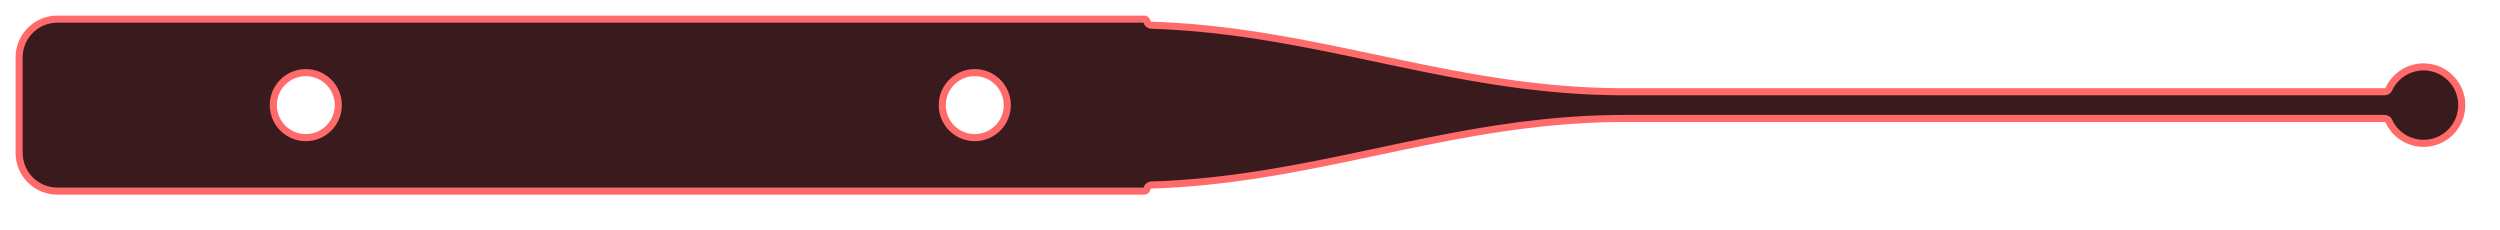
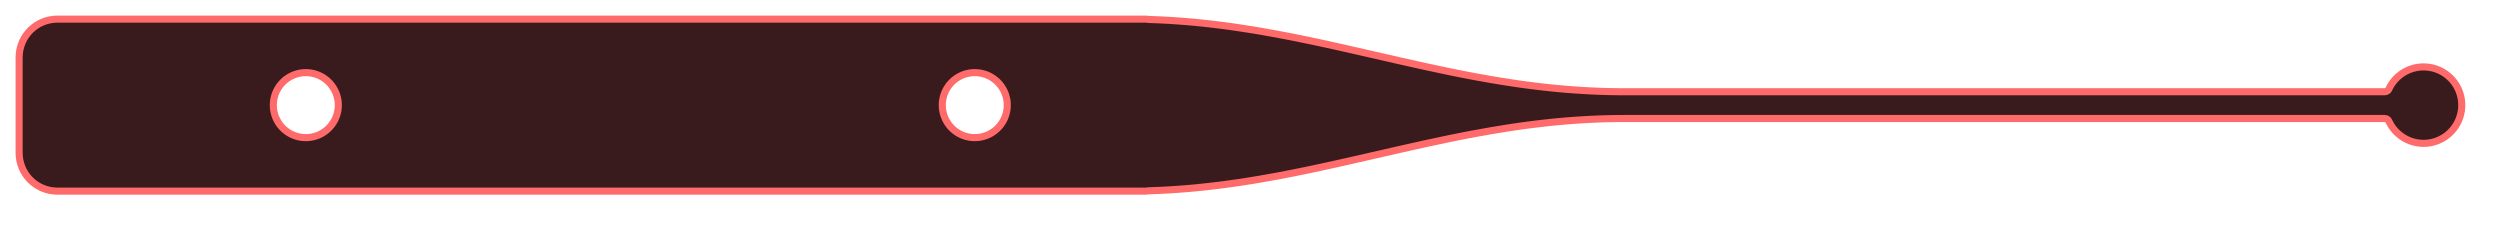
<svg xmlns="http://www.w3.org/2000/svg" width="130.8mm" height="12mm" viewBox="0 0 130.8 12">
-   <path id="wafer-single-ball__full-handle" d="M 2.417,1.087 L 2.237,1.152 L 2.059,1.235 L 1.897,1.332 L 1.73,1.456 L 1.588,1.584 L 1.46,1.724 L 1.336,1.891 L 1.238,2.055 L 1.156,2.226 L 1.084,2.429 L 1.039,2.607 L 1.011,2.794 L 1,3.001 L 1,7.999 L 1.01,8.194 L 1.038,8.388 L 1.086,8.578 L 1.151,8.763 L 1.235,8.941 L 1.336,9.109 L 1.453,9.267 L 1.584,9.412 L 1.73,9.544 L 1.887,9.661 L 2.055,9.762 L 2.232,9.847 L 2.417,9.913 L 2.607,9.961 L 2.801,9.99 L 2.999,10 L 59.859,10 L 59.888,9.997 L 59.916,9.989 L 59.942,9.975 L 59.965,9.956 L 59.984,9.933 L 59.998,9.907 L 60.022,9.829 L 60.037,9.8 L 60.066,9.761 L 60.114,9.721 L 60.156,9.699 L 60.203,9.685 L 60.247,9.68 L 60.732,9.662 L 61.165,9.64 L 61.599,9.614 L 62.033,9.584 L 62.465,9.549 L 62.898,9.509 L 63.333,9.466 L 64.198,9.366 L 64.633,9.31 L 65.5,9.188 L 65.933,9.121 L 66.8,8.979 L 67.666,8.825 L 68.533,8.662 L 69.399,8.491 L 70.266,8.314 L 73.3,7.676 L 74.599,7.409 L 75.9,7.155 L 76.766,6.997 L 77.199,6.921 L 78.066,6.779 L 78.501,6.713 L 79.365,6.59 L 79.801,6.534 L 80.665,6.435 L 81.101,6.391 L 81.534,6.351 L 81.965,6.316 L 82.401,6.286 L 82.834,6.26 L 83.265,6.238 L 83.701,6.221 L 84.134,6.21 L 84.565,6.202 L 85.001,6.2 L 124.758,6.2 L 124.816,6.207 L 124.861,6.221 L 124.903,6.244 L 124.939,6.275 L 124.969,6.312 L 125.067,6.498 L 125.136,6.61 L 125.212,6.716 L 125.292,6.814 L 125.385,6.913 L 125.483,7.005 L 125.584,7.088 L 125.694,7.166 L 125.806,7.235 L 125.917,7.294 L 126.029,7.345 L 126.156,7.393 L 126.276,7.43 L 126.408,7.461 L 126.537,7.482 L 126.668,7.495 L 126.802,7.5 L 126.929,7.496 L 127.055,7.484 L 127.192,7.461 L 127.316,7.432 L 127.437,7.396 L 127.564,7.348 L 127.69,7.291 L 127.801,7.231 L 127.91,7.164 L 128.023,7.083 L 128.12,7.003 L 128.209,6.919 L 128.308,6.814 L 128.388,6.716 L 128.462,6.612 L 128.535,6.494 L 128.593,6.386 L 128.645,6.271 L 128.696,6.137 L 128.732,6.016 L 128.76,5.897 L 128.783,5.759 L 128.796,5.624 L 128.8,5.502 L 128.796,5.376 L 128.782,5.237 L 128.762,5.111 L 128.733,4.989 L 128.693,4.856 L 128.648,4.736 L 128.596,4.621 L 128.531,4.499 L 128.464,4.39 L 128.391,4.288 L 128.299,4.176 L 128.213,4.085 L 128.123,4.001 L 128.012,3.909 L 127.91,3.836 L 127.801,3.769 L 127.686,3.707 L 127.571,3.655 L 127.437,3.604 L 127.316,3.568 L 127.192,3.539 L 127.055,3.517 L 126.932,3.505 L 126.806,3.5 L 126.671,3.504 L 126.54,3.517 L 126.408,3.539 L 126.276,3.57 L 126.156,3.607 L 126.041,3.65 L 125.921,3.704 L 125.801,3.767 L 125.694,3.834 L 125.584,3.912 L 125.48,3.998 L 125.385,4.087 L 125.292,4.186 L 125.212,4.284 L 125.136,4.39 L 125.067,4.502 L 124.969,4.688 L 124.939,4.725 L 124.903,4.756 L 124.861,4.779 L 124.816,4.793 L 124.758,4.8 L 85.001,4.8 L 84.566,4.798 L 84.132,4.79 L 83.699,4.778 L 83.266,4.762 L 82.832,4.74 L 82.399,4.714 L 81.966,4.684 L 81.532,4.649 L 81.099,4.609 L 80.666,4.565 L 79.801,4.466 L 79.366,4.41 L 78.501,4.288 L 78.066,4.221 L 77.199,4.079 L 76.766,4.003 L 75.901,3.845 L 74.601,3.591 L 73.3,3.324 L 70.267,2.686 L 69.4,2.509 L 68.534,2.338 L 67.667,2.175 L 66.801,2.022 L 65.935,1.879 L 65.501,1.813 L 64.635,1.69 L 64.2,1.634 L 63.335,1.535 L 62.9,1.491 L 62.468,1.451 L 62.035,1.416 L 61.6,1.386 L 61.166,1.36 L 60.733,1.338 L 60.247,1.32 L 60.203,1.315 L 60.156,1.301 L 60.114,1.279 L 60.066,1.239 L 60.037,1.2 L 60.022,1.171 L 59.998,1.093 L 59.984,1.067 L 59.965,1.044 L 59.942,1.025 L 59.916,1.012 L 59.888,1.003 L 59.859,1 L 3.005,1 L 2.814,1.009 L 2.6,1.041 Z M 17.692,5.667 L 17.682,5.749 L 17.667,5.832 L 17.649,5.913 L 17.627,5.994 L 17.601,6.073 L 17.571,6.151 L 17.537,6.227 L 17.499,6.301 L 17.458,6.374 L 17.413,6.444 L 17.365,6.513 L 17.314,6.579 L 17.26,6.642 L 17.202,6.702 L 17.142,6.76 L 17.078,6.814 L 17.013,6.865 L 16.944,6.913 L 16.874,6.958 L 16.801,6.999 L 16.727,7.037 L 16.651,7.071 L 16.573,7.101 L 16.493,7.127 L 16.413,7.149 L 16.332,7.167 L 16.249,7.182 L 16.167,7.192 L 16.083,7.198 L 16,7.2 L 15.916,7.198 L 15.833,7.192 L 15.751,7.182 L 15.668,7.167 L 15.587,7.149 L 15.507,7.127 L 15.427,7.101 L 15.349,7.071 L 15.273,7.037 L 15.199,6.999 L 15.126,6.958 L 15.056,6.913 L 14.987,6.865 L 14.921,6.814 L 14.858,6.76 L 14.798,6.702 L 14.74,6.642 L 14.686,6.579 L 14.634,6.513 L 14.586,6.444 L 14.542,6.374 L 14.501,6.301 L 14.463,6.227 L 14.429,6.151 L 14.399,6.073 L 14.373,5.994 L 14.351,5.913 L 14.333,5.832 L 14.318,5.749 L 14.308,5.667 L 14.302,5.583 L 14.3,5.5 L 14.302,5.417 L 14.308,5.333 L 14.318,5.251 L 14.333,5.168 L 14.351,5.087 L 14.373,5.006 L 14.399,4.927 L 14.429,4.849 L 14.463,4.773 L 14.501,4.699 L 14.542,4.626 L 14.586,4.556 L 14.634,4.487 L 14.686,4.421 L 14.74,4.358 L 14.798,4.298 L 14.858,4.24 L 14.921,4.186 L 14.987,4.135 L 15.056,4.087 L 15.126,4.042 L 15.199,4.001 L 15.273,3.963 L 15.349,3.929 L 15.427,3.899 L 15.507,3.873 L 15.587,3.851 L 15.668,3.833 L 15.751,3.818 L 15.833,3.808 L 15.916,3.802 L 16,3.8 L 16.083,3.802 L 16.167,3.808 L 16.249,3.818 L 16.332,3.833 L 16.413,3.851 L 16.493,3.873 L 16.573,3.899 L 16.651,3.929 L 16.727,3.963 L 16.801,4.001 L 16.874,4.042 L 16.944,4.087 L 17.013,4.135 L 17.078,4.186 L 17.142,4.24 L 17.202,4.298 L 17.26,4.358 L 17.314,4.421 L 17.365,4.487 L 17.413,4.556 L 17.458,4.626 L 17.499,4.699 L 17.537,4.773 L 17.571,4.849 L 17.601,4.927 L 17.627,5.006 L 17.649,5.087 L 17.667,5.168 L 17.682,5.251 L 17.692,5.333 L 17.698,5.417 L 17.7,5.5 L 17.698,5.583 Z M 52.698,5.583 L 52.692,5.667 L 52.682,5.749 L 52.667,5.832 L 52.649,5.913 L 52.627,5.994 L 52.601,6.073 L 52.571,6.151 L 52.537,6.227 L 52.499,6.301 L 52.458,6.374 L 52.413,6.444 L 52.365,6.513 L 52.314,6.579 L 52.26,6.642 L 52.202,6.702 L 52.142,6.76 L 52.078,6.814 L 52.013,6.865 L 51.944,6.913 L 51.874,6.958 L 51.801,6.999 L 51.727,7.037 L 51.651,7.071 L 51.573,7.101 L 51.493,7.127 L 51.413,7.149 L 51.332,7.167 L 51.249,7.182 L 51.167,7.192 L 51.083,7.198 L 51,7.2 L 50.916,7.198 L 50.833,7.192 L 50.751,7.182 L 50.668,7.167 L 50.587,7.149 L 50.507,7.127 L 50.427,7.101 L 50.349,7.071 L 50.273,7.037 L 50.199,6.999 L 50.126,6.958 L 50.056,6.913 L 49.987,6.865 L 49.922,6.814 L 49.858,6.76 L 49.798,6.702 L 49.74,6.642 L 49.686,6.579 L 49.635,6.513 L 49.587,6.444 L 49.542,6.374 L 49.501,6.301 L 49.463,6.227 L 49.429,6.151 L 49.399,6.073 L 49.373,5.994 L 49.351,5.913 L 49.333,5.832 L 49.318,5.749 L 49.308,5.667 L 49.302,5.583 L 49.3,5.5 L 49.302,5.417 L 49.308,5.333 L 49.318,5.251 L 49.333,5.168 L 49.351,5.087 L 49.373,5.006 L 49.399,4.927 L 49.429,4.849 L 49.463,4.773 L 49.501,4.699 L 49.542,4.626 L 49.587,4.556 L 49.635,4.487 L 49.686,4.421 L 49.74,4.358 L 49.798,4.298 L 49.858,4.24 L 49.922,4.186 L 49.987,4.135 L 50.056,4.087 L 50.126,4.042 L 50.199,4.001 L 50.273,3.963 L 50.349,3.929 L 50.427,3.899 L 50.507,3.873 L 50.587,3.851 L 50.668,3.833 L 50.751,3.818 L 50.833,3.808 L 50.916,3.802 L 51,3.8 L 51.083,3.802 L 51.167,3.808 L 51.249,3.818 L 51.332,3.833 L 51.413,3.851 L 51.493,3.873 L 51.573,3.899 L 51.651,3.929 L 51.727,3.963 L 51.801,4.001 L 51.874,4.042 L 51.944,4.087 L 52.013,4.135 L 52.078,4.186 L 52.142,4.24 L 52.202,4.298 L 52.26,4.358 L 52.314,4.421 L 52.365,4.487 L 52.413,4.556 L 52.458,4.626 L 52.499,4.699 L 52.537,4.773 L 52.571,4.849 L 52.601,4.927 L 52.627,5.006 L 52.649,5.087 L 52.667,5.168 L 52.682,5.251 L 52.692,5.333 L 52.698,5.417 L 52.7,5.5 Z" fill="#3a1b1d" stroke="#ff6b6b" stroke-width="1.4" vector-effect="non-scaling-stroke" />
+   <path id="wafer-single-ball__full-handle" d="M 2.417,1.087 L 2.237,1.152 L 2.059,1.235 L 1.897,1.332 L 1.73,1.456 L 1.588,1.584 L 1.46,1.724 L 1.336,1.891 L 1.238,2.055 L 1.156,2.226 L 1.084,2.429 L 1.039,2.607 L 1.011,2.794 L 1,3.001 L 1,7.999 L 1.01,8.194 L 1.038,8.388 L 1.086,8.578 L 1.151,8.763 L 1.235,8.941 L 1.336,9.109 L 1.453,9.267 L 1.584,9.412 L 1.73,9.544 L 1.887,9.661 L 2.055,9.762 L 2.232,9.847 L 2.417,9.913 L 2.607,9.961 L 2.801,9.99 L 2.999,10 L 59.974,10 L 60.086,9.983 L 60.733,9.959 L 61.167,9.935 L 61.598,9.907 L 62.033,9.874 L 62.467,9.836 L 62.898,9.793 L 63.333,9.745 L 63.766,9.694 L 64.198,9.637 L 64.633,9.577 L 65.5,9.444 L 65.933,9.371 L 66.8,9.217 L 67.665,9.05 L 68.533,8.873 L 69.399,8.687 L 70.266,8.495 L 73.3,7.803 L 74.599,7.513 L 75.9,7.237 L 76.766,7.065 L 77.201,6.983 L 78.067,6.829 L 78.932,6.688 L 79.368,6.623 L 79.799,6.563 L 80.232,6.507 L 80.668,6.455 L 81.098,6.407 L 81.534,6.364 L 81.968,6.326 L 82.398,6.293 L 82.832,6.265 L 83.268,6.242 L 83.701,6.223 L 84.131,6.21 L 84.568,6.203 L 85.001,6.2 L 124.758,6.2 L 124.816,6.207 L 124.861,6.221 L 124.903,6.244 L 124.939,6.275 L 124.969,6.312 L 125.067,6.498 L 125.136,6.61 L 125.212,6.716 L 125.292,6.814 L 125.385,6.913 L 125.483,7.005 L 125.584,7.088 L 125.694,7.166 L 125.806,7.235 L 125.917,7.294 L 126.029,7.345 L 126.156,7.393 L 126.276,7.43 L 126.408,7.461 L 126.537,7.482 L 126.668,7.495 L 126.802,7.5 L 126.929,7.496 L 127.055,7.484 L 127.192,7.461 L 127.316,7.432 L 127.437,7.396 L 127.564,7.348 L 127.69,7.291 L 127.801,7.231 L 127.91,7.164 L 128.023,7.083 L 128.12,7.003 L 128.209,6.919 L 128.308,6.814 L 128.388,6.716 L 128.462,6.612 L 128.535,6.494 L 128.593,6.386 L 128.645,6.271 L 128.696,6.137 L 128.732,6.016 L 128.76,5.897 L 128.783,5.759 L 128.796,5.624 L 128.8,5.502 L 128.796,5.376 L 128.782,5.237 L 128.762,5.111 L 128.733,4.989 L 128.693,4.856 L 128.648,4.736 L 128.596,4.621 L 128.531,4.499 L 128.464,4.39 L 128.391,4.288 L 128.299,4.176 L 128.213,4.085 L 128.123,4.001 L 128.012,3.909 L 127.91,3.836 L 127.801,3.769 L 127.686,3.707 L 127.571,3.655 L 127.437,3.604 L 127.316,3.568 L 127.192,3.539 L 127.055,3.517 L 126.932,3.505 L 126.806,3.5 L 126.671,3.504 L 126.54,3.517 L 126.408,3.539 L 126.276,3.57 L 126.156,3.607 L 126.041,3.65 L 125.921,3.704 L 125.801,3.767 L 125.694,3.834 L 125.584,3.912 L 125.48,3.998 L 125.385,4.087 L 125.292,4.186 L 125.212,4.284 L 125.136,4.39 L 125.067,4.502 L 124.969,4.688 L 124.939,4.725 L 124.903,4.756 L 124.861,4.779 L 124.816,4.793 L 124.758,4.8 L 85.001,4.8 L 84.566,4.797 L 84.132,4.79 L 83.699,4.777 L 83.266,4.758 L 82.832,4.735 L 82.402,4.707 L 81.966,4.674 L 81.532,4.636 L 81.099,4.593 L 80.666,4.545 L 80.232,4.493 L 79.802,4.437 L 79.366,4.377 L 78.501,4.244 L 78.066,4.171 L 77.199,4.017 L 76.766,3.935 L 75.901,3.763 L 74.601,3.487 L 73.3,3.197 L 70.267,2.505 L 69.4,2.313 L 68.534,2.127 L 67.667,1.95 L 66.801,1.784 L 65.935,1.629 L 65.502,1.557 L 64.635,1.424 L 64.2,1.363 L 63.767,1.307 L 63.335,1.255 L 62.9,1.207 L 62.468,1.164 L 62.035,1.126 L 61.6,1.093 L 61.168,1.065 L 60.735,1.042 L 60.086,1.017 L 59.974,1 L 3.005,1 L 2.814,1.009 L 2.6,1.041 Z M 17.692,5.667 L 17.682,5.749 L 17.667,5.832 L 17.649,5.913 L 17.627,5.994 L 17.601,6.073 L 17.571,6.151 L 17.537,6.227 L 17.499,6.301 L 17.458,6.374 L 17.413,6.444 L 17.365,6.513 L 17.314,6.579 L 17.26,6.642 L 17.202,6.702 L 17.142,6.76 L 17.078,6.814 L 17.013,6.865 L 16.944,6.913 L 16.874,6.958 L 16.801,6.999 L 16.727,7.037 L 16.651,7.071 L 16.573,7.101 L 16.493,7.127 L 16.413,7.149 L 16.332,7.167 L 16.249,7.182 L 16.167,7.192 L 16.083,7.198 L 16,7.2 L 15.916,7.198 L 15.833,7.192 L 15.751,7.182 L 15.668,7.167 L 15.587,7.149 L 15.507,7.127 L 15.427,7.101 L 15.349,7.071 L 15.273,7.037 L 15.199,6.999 L 15.126,6.958 L 15.056,6.913 L 14.987,6.865 L 14.921,6.814 L 14.858,6.76 L 14.798,6.702 L 14.74,6.642 L 14.686,6.579 L 14.634,6.513 L 14.586,6.444 L 14.542,6.374 L 14.501,6.301 L 14.463,6.227 L 14.429,6.151 L 14.399,6.073 L 14.373,5.994 L 14.351,5.913 L 14.333,5.832 L 14.318,5.749 L 14.308,5.667 L 14.302,5.583 L 14.3,5.5 L 14.302,5.417 L 14.308,5.333 L 14.318,5.251 L 14.333,5.168 L 14.351,5.087 L 14.373,5.006 L 14.399,4.927 L 14.429,4.849 L 14.463,4.773 L 14.501,4.699 L 14.542,4.626 L 14.586,4.556 L 14.634,4.487 L 14.686,4.421 L 14.74,4.358 L 14.798,4.298 L 14.858,4.24 L 14.921,4.186 L 14.987,4.135 L 15.056,4.087 L 15.126,4.042 L 15.199,4.001 L 15.273,3.963 L 15.349,3.929 L 15.427,3.899 L 15.507,3.873 L 15.587,3.851 L 15.668,3.833 L 15.751,3.818 L 15.833,3.808 L 15.916,3.802 L 16,3.8 L 16.083,3.802 L 16.167,3.808 L 16.249,3.818 L 16.332,3.833 L 16.413,3.851 L 16.493,3.873 L 16.573,3.899 L 16.651,3.929 L 16.727,3.963 L 16.801,4.001 L 16.874,4.042 L 16.944,4.087 L 17.013,4.135 L 17.078,4.186 L 17.142,4.24 L 17.202,4.298 L 17.26,4.358 L 17.314,4.421 L 17.365,4.487 L 17.413,4.556 L 17.458,4.626 L 17.499,4.699 L 17.537,4.773 L 17.571,4.849 L 17.601,4.927 L 17.627,5.006 L 17.649,5.087 L 17.667,5.168 L 17.682,5.251 L 17.692,5.333 L 17.698,5.417 L 17.7,5.5 L 17.698,5.583 Z M 52.698,5.583 L 52.692,5.667 L 52.682,5.749 L 52.667,5.832 L 52.649,5.913 L 52.627,5.994 L 52.601,6.073 L 52.571,6.151 L 52.537,6.227 L 52.499,6.301 L 52.458,6.374 L 52.413,6.444 L 52.365,6.513 L 52.314,6.579 L 52.26,6.642 L 52.202,6.702 L 52.142,6.76 L 52.078,6.814 L 52.013,6.865 L 51.944,6.913 L 51.874,6.958 L 51.801,6.999 L 51.727,7.037 L 51.651,7.071 L 51.573,7.101 L 51.493,7.127 L 51.413,7.149 L 51.332,7.167 L 51.249,7.182 L 51.167,7.192 L 51.083,7.198 L 51,7.2 L 50.916,7.198 L 50.833,7.192 L 50.751,7.182 L 50.668,7.167 L 50.587,7.149 L 50.507,7.127 L 50.427,7.101 L 50.349,7.071 L 50.273,7.037 L 50.199,6.999 L 50.126,6.958 L 50.056,6.913 L 49.987,6.865 L 49.922,6.814 L 49.858,6.76 L 49.798,6.702 L 49.74,6.642 L 49.686,6.579 L 49.635,6.513 L 49.587,6.444 L 49.542,6.374 L 49.501,6.301 L 49.463,6.227 L 49.429,6.151 L 49.399,6.073 L 49.373,5.994 L 49.351,5.913 L 49.333,5.832 L 49.318,5.749 L 49.308,5.667 L 49.302,5.583 L 49.3,5.5 L 49.302,5.417 L 49.308,5.333 L 49.318,5.251 L 49.333,5.168 L 49.351,5.087 L 49.373,5.006 L 49.399,4.927 L 49.429,4.849 L 49.463,4.773 L 49.501,4.699 L 49.542,4.626 L 49.587,4.556 L 49.635,4.487 L 49.686,4.421 L 49.74,4.358 L 49.798,4.298 L 49.858,4.24 L 49.922,4.186 L 49.987,4.135 L 50.056,4.087 L 50.126,4.042 L 50.199,4.001 L 50.273,3.963 L 50.349,3.929 L 50.427,3.899 L 50.507,3.873 L 50.587,3.851 L 50.668,3.833 L 50.751,3.818 L 50.833,3.808 L 50.916,3.802 L 51,3.8 L 51.083,3.802 L 51.167,3.808 L 51.249,3.818 L 51.332,3.833 L 51.413,3.851 L 51.493,3.873 L 51.573,3.899 L 51.651,3.929 L 51.727,3.963 L 51.801,4.001 L 51.874,4.042 L 51.944,4.087 L 52.013,4.135 L 52.078,4.186 L 52.142,4.24 L 52.202,4.298 L 52.26,4.358 L 52.314,4.421 L 52.365,4.487 L 52.413,4.556 L 52.458,4.626 L 52.499,4.699 L 52.537,4.773 L 52.571,4.849 L 52.601,4.927 L 52.627,5.006 L 52.649,5.087 L 52.667,5.168 L 52.682,5.251 L 52.692,5.333 L 52.698,5.417 L 52.7,5.5 Z" fill="#3a1b1d" stroke="#ff6b6b" stroke-width="1.4" vector-effect="non-scaling-stroke" />
</svg>
